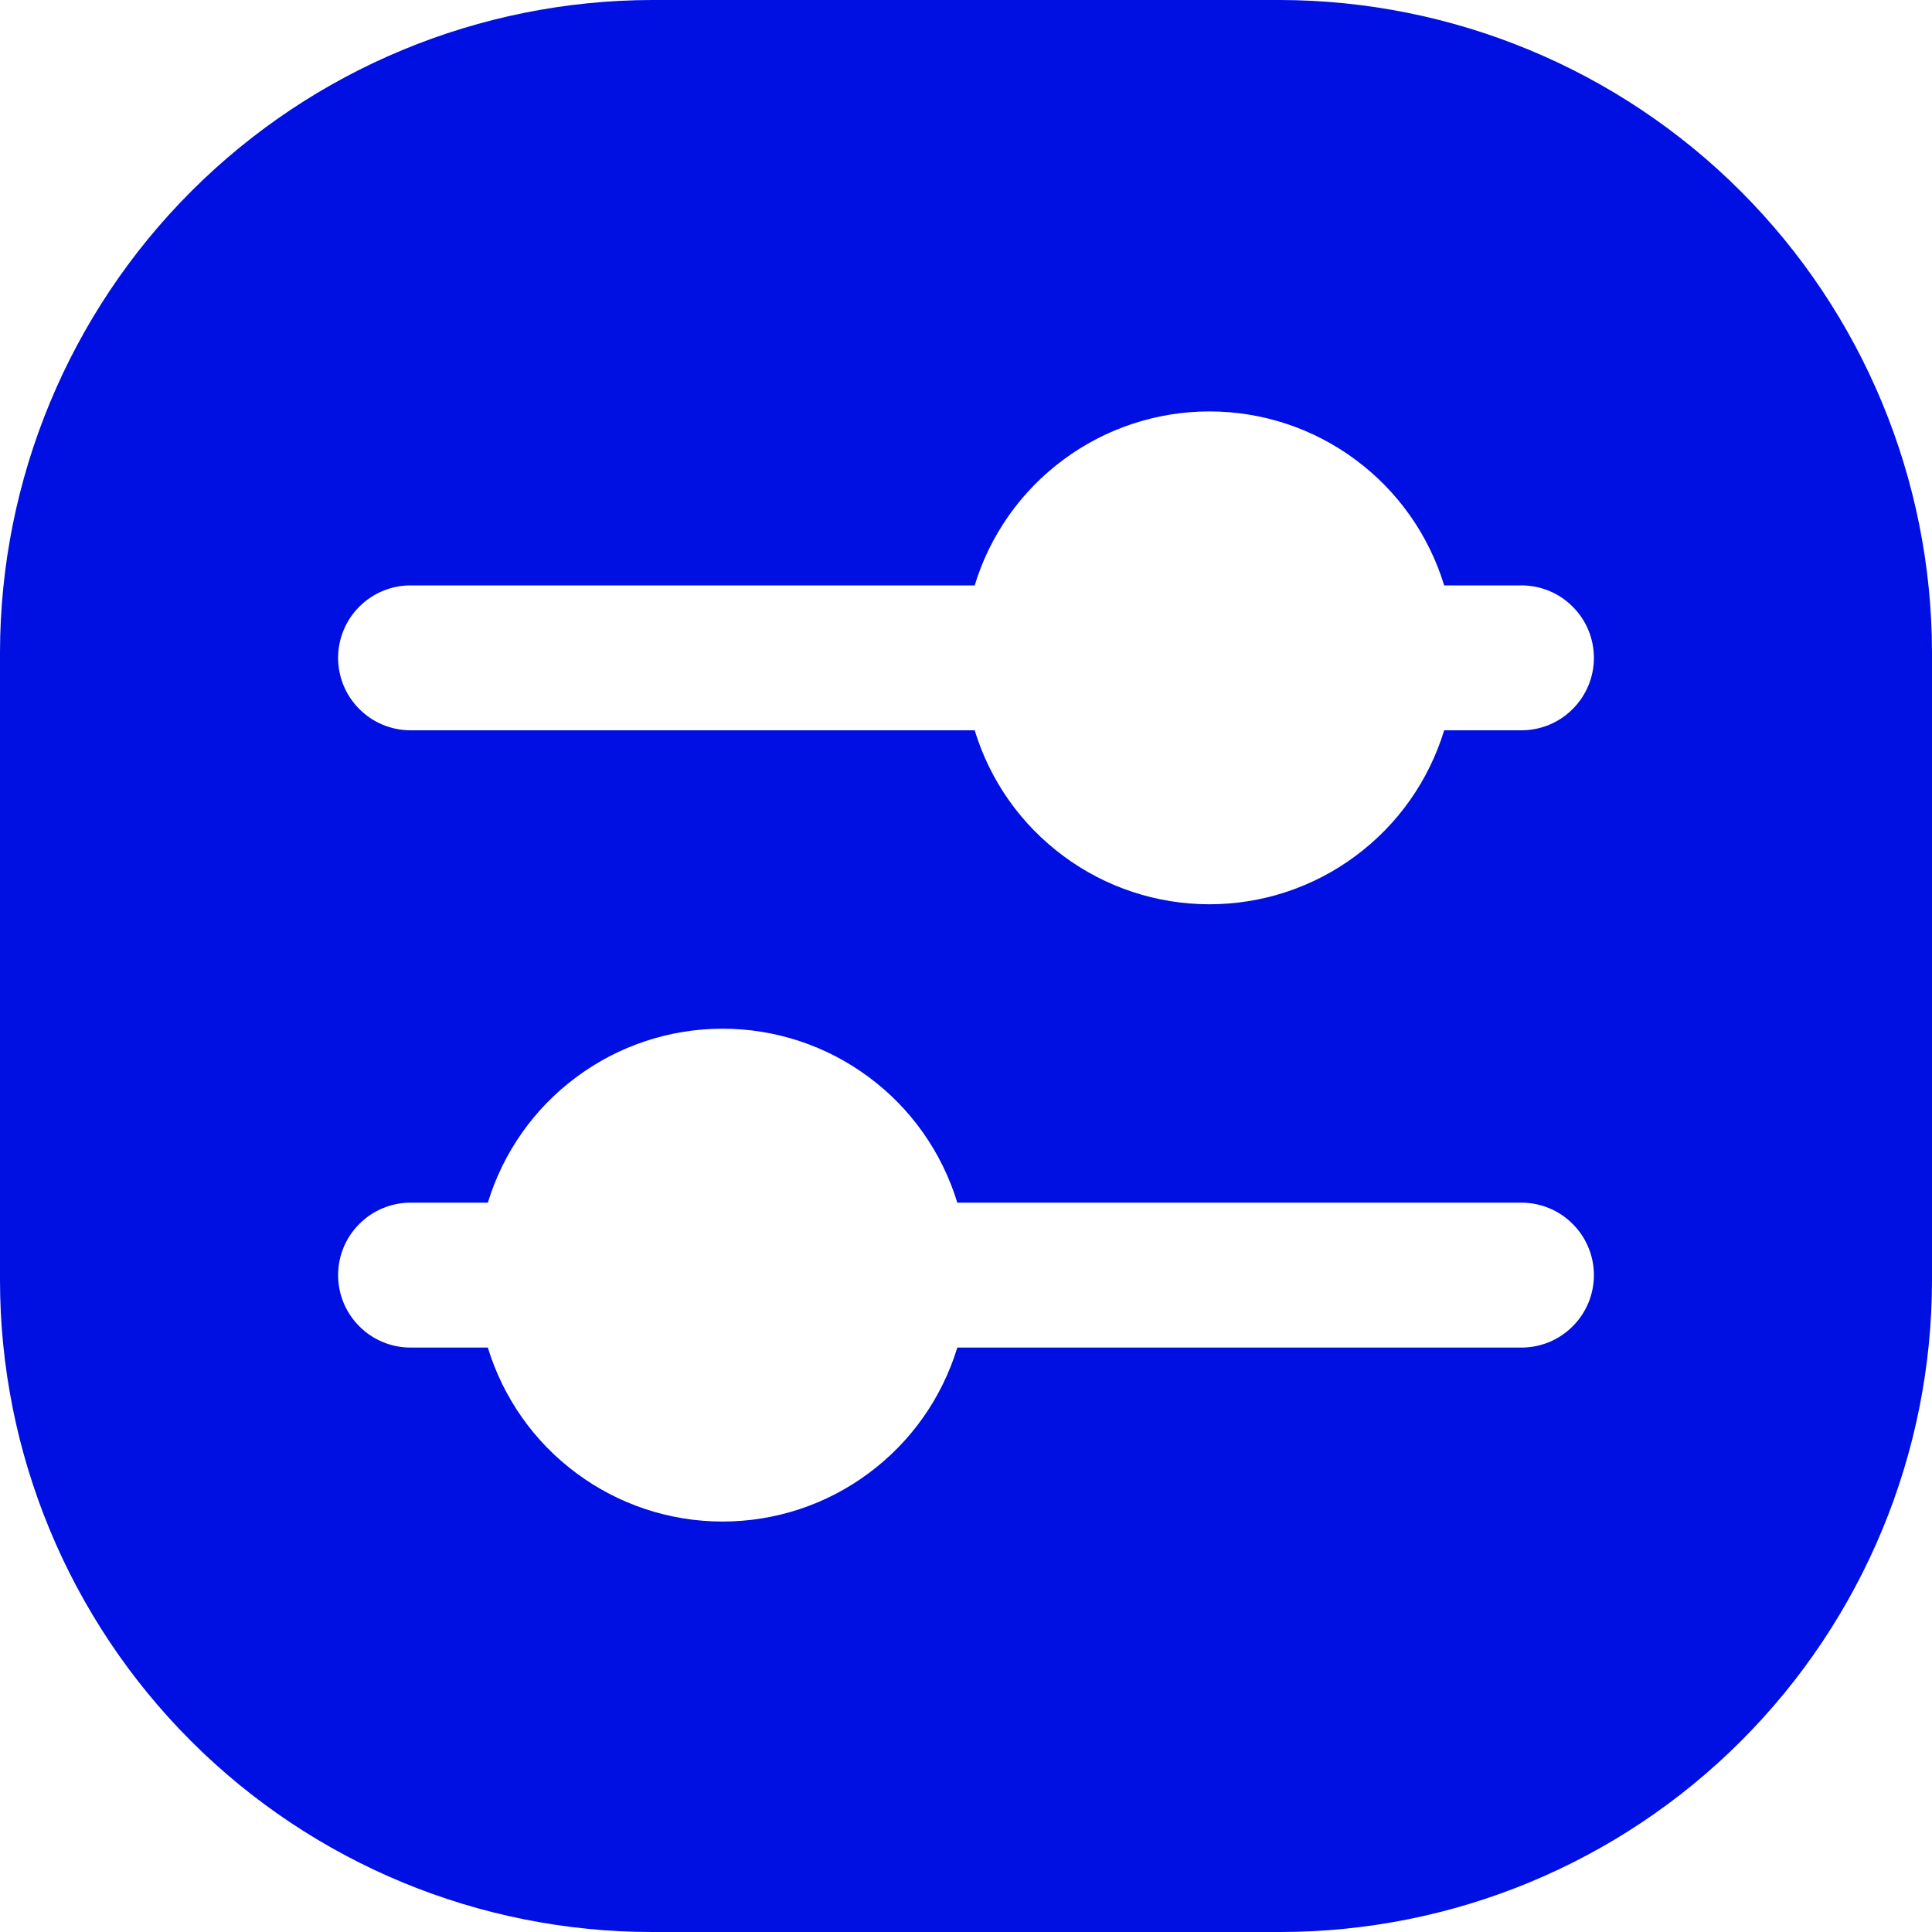
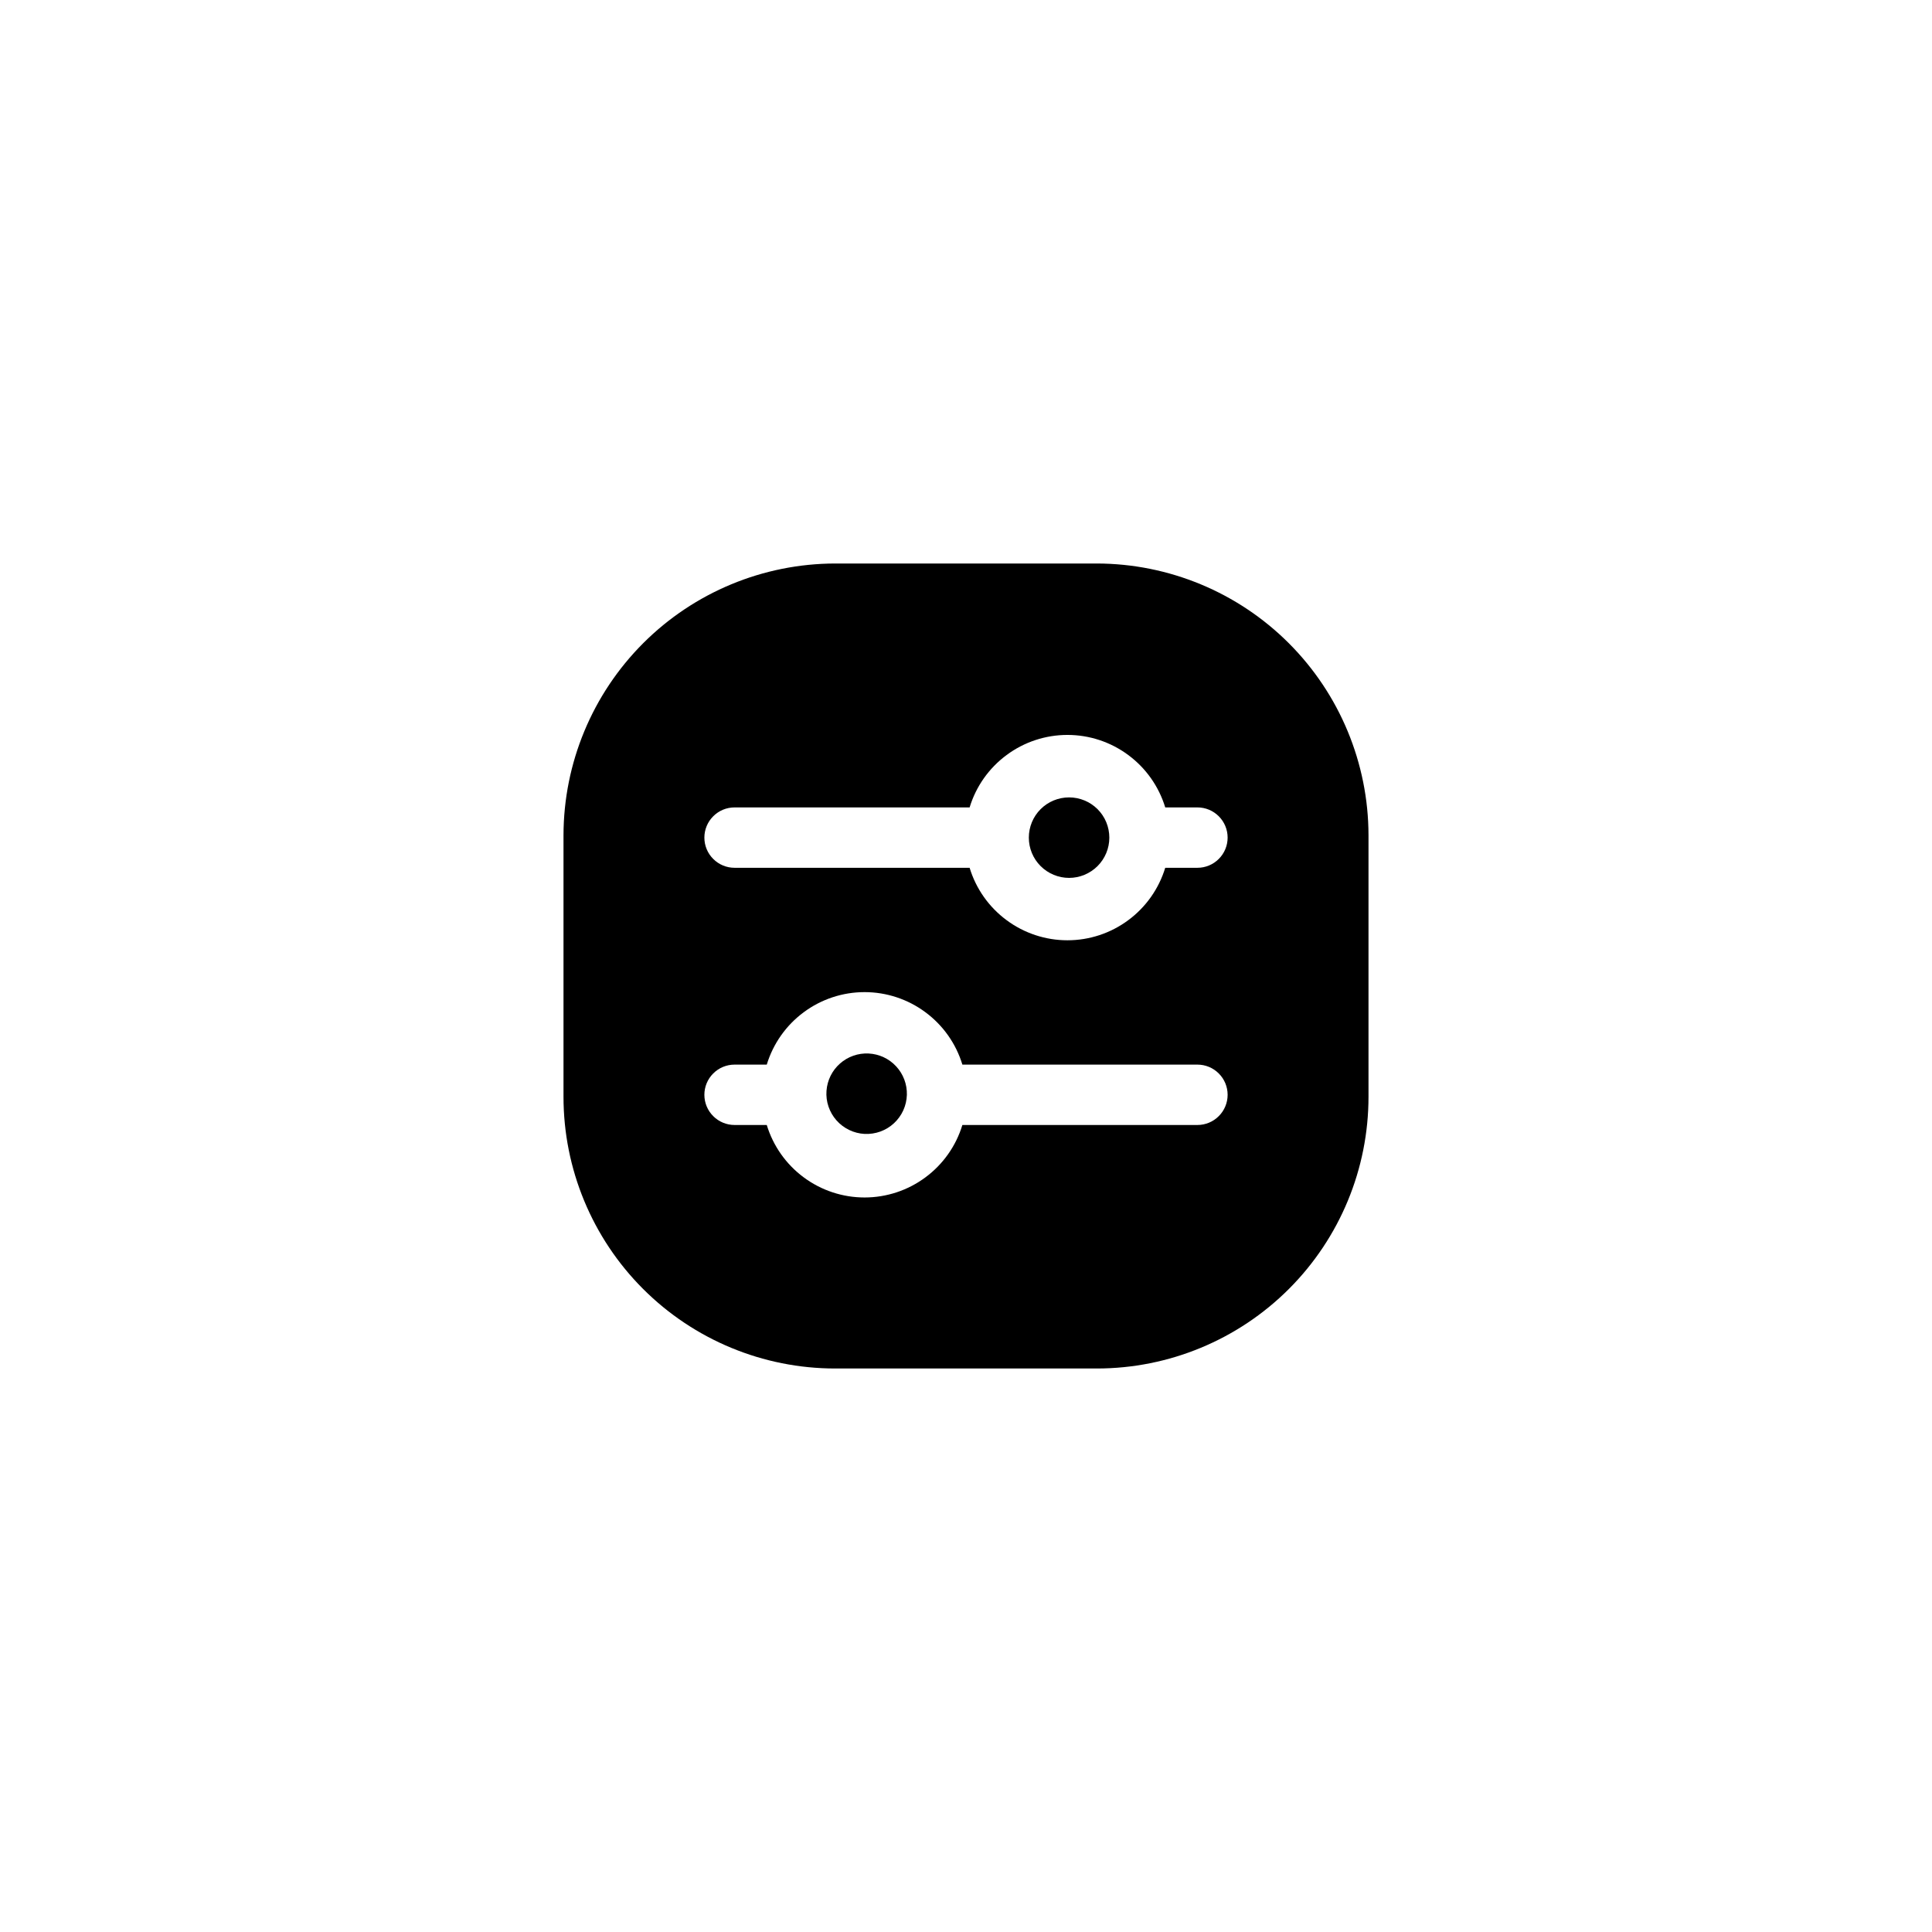
- <svg xmlns="http://www.w3.org/2000/svg" width="20" height="20" viewBox="0 0 20 20" fill="none">
-   <path d="M13.25 0H6.75C4.961 0.003 3.245 0.715 1.98 1.98C0.715 3.245 0.003 4.961 0 6.75V13.25C0 15.04 0.711 16.757 1.977 18.023C3.243 19.289 4.96 20 6.75 20H13.25C15.04 20 16.757 19.289 18.023 18.023C19.289 16.757 20 15.04 20 13.25V6.75C19.997 4.961 19.285 3.245 18.02 1.98C16.755 0.715 15.039 0.003 13.25 0ZM15.75 13.95H9.91C9.751 14.471 9.43 14.927 8.992 15.251C8.555 15.576 8.025 15.751 7.48 15.751C6.935 15.751 6.405 15.576 5.968 15.251C5.53 14.927 5.209 14.471 5.05 13.95H4.25C4.051 13.95 3.86 13.871 3.72 13.73C3.579 13.59 3.5 13.399 3.5 13.2C3.5 13.001 3.579 12.81 3.72 12.67C3.86 12.529 4.051 12.45 4.25 12.45H5.05C5.209 11.929 5.53 11.473 5.968 11.149C6.405 10.824 6.935 10.649 7.48 10.649C8.025 10.649 8.555 10.824 8.992 11.149C9.43 11.473 9.751 11.929 9.91 12.45H15.75C15.949 12.45 16.14 12.529 16.28 12.67C16.421 12.81 16.5 13.001 16.5 13.2C16.5 13.399 16.421 13.59 16.28 13.73C16.14 13.871 15.949 13.95 15.75 13.95ZM15.75 7.56H14.95C14.791 8.081 14.47 8.537 14.032 8.861C13.595 9.186 13.065 9.361 12.52 9.361C11.976 9.361 11.445 9.186 11.008 8.861C10.57 8.537 10.248 8.081 10.09 7.56H4.25C4.051 7.56 3.86 7.481 3.72 7.34C3.579 7.2 3.5 7.009 3.5 6.81C3.5 6.611 3.579 6.42 3.72 6.28C3.86 6.139 4.051 6.06 4.25 6.06H10.09C10.248 5.539 10.57 5.083 11.008 4.759C11.445 4.434 11.976 4.259 12.52 4.259C13.065 4.259 13.595 4.434 14.032 4.759C14.47 5.083 14.791 5.539 14.95 6.06H15.75C15.949 6.06 16.14 6.139 16.28 6.28C16.421 6.42 16.5 6.611 16.5 6.81C16.5 7.009 16.421 7.2 16.28 7.34C16.14 7.481 15.949 7.56 15.75 7.56Z" fill="#000FE2" />
+ <svg xmlns="http://www.w3.org/2000/svg" width="48" height="48" viewBox="0 0 48 48" fill="none">
+   <path d="M27.25 14H20.75C18.961 14.003 17.245 14.715 15.98 15.98C14.715 17.245 14.003 18.961 14 20.75V27.25C14 29.04 14.711 30.757 15.977 32.023C17.243 33.289 18.96 34 20.75 34H27.25C29.04 34 30.757 33.289 32.023 32.023C33.289 30.757 34 29.04 34 27.25V20.75C33.997 18.961 33.285 17.245 32.02 15.98C30.755 14.715 29.039 14.003 27.25 14ZM29.75 27.95H23.91C23.752 28.471 23.43 28.927 22.992 29.251C22.555 29.576 22.024 29.751 21.48 29.751C20.936 29.751 20.405 29.576 19.968 29.251C19.53 28.927 19.209 28.471 19.05 27.95H18.25C18.051 27.95 17.86 27.871 17.72 27.73C17.579 27.59 17.5 27.399 17.5 27.2C17.5 27.001 17.579 26.81 17.72 26.67C17.86 26.529 18.051 26.45 18.25 26.45H19.05C19.209 25.929 19.53 25.473 19.968 25.149C20.405 24.824 20.936 24.649 21.48 24.649C22.024 24.649 22.555 24.824 22.992 25.149C23.43 25.473 23.752 25.929 23.91 26.45H29.75C29.949 26.45 30.14 26.529 30.28 26.67C30.421 26.81 30.5 27.001 30.5 27.2C30.5 27.399 30.421 27.59 30.28 27.73C30.14 27.871 29.949 27.95 29.75 27.95ZM29.75 21.56H28.95C28.791 22.081 28.47 22.537 28.032 22.861C27.595 23.186 27.065 23.361 26.52 23.361C25.976 23.361 25.445 23.186 25.008 22.861C24.57 22.537 24.248 22.081 24.09 21.56H18.25C18.051 21.56 17.86 21.481 17.72 21.34C17.579 21.2 17.5 21.009 17.5 20.81C17.5 20.611 17.579 20.42 17.72 20.28C17.86 20.139 18.051 20.06 18.25 20.06H24.09C24.248 19.539 24.57 19.083 25.008 18.759C25.445 18.434 25.976 18.259 26.52 18.259C27.065 18.259 27.595 18.434 28.032 18.759C28.47 19.083 28.791 19.539 28.95 20.06H29.75C29.949 20.06 30.14 20.139 30.28 20.28C30.421 20.42 30.5 20.611 30.5 20.81C30.5 21.009 30.421 21.2 30.28 21.34C30.14 21.481 29.949 21.56 29.75 21.56Z" fill="#000000" />
+   <path d="M22.531 27.201C22.527 27.334 22.497 27.465 22.442 27.586C22.387 27.707 22.308 27.816 22.21 27.907C22.113 27.997 21.998 28.067 21.872 28.113C21.747 28.158 21.614 28.178 21.481 28.172C21.348 28.165 21.218 28.132 21.098 28.074C20.978 28.016 20.87 27.935 20.782 27.835C20.694 27.736 20.627 27.619 20.584 27.493C20.541 27.367 20.524 27.233 20.534 27.101C20.553 26.84 20.673 26.597 20.869 26.424C21.064 26.251 21.32 26.161 21.581 26.174C21.842 26.187 22.088 26.302 22.265 26.494C22.443 26.686 22.538 26.939 22.531 27.201ZM27.561 20.811C27.561 21.076 27.456 21.33 27.268 21.518C27.08 21.705 26.826 21.811 26.561 21.811C26.296 21.811 26.041 21.705 25.854 21.518C25.666 21.33 25.561 21.076 25.561 20.811C25.561 20.545 25.666 20.291 25.854 20.103C26.041 19.916 26.296 19.811 26.561 19.811C26.826 19.811 27.08 19.916 27.268 20.103C27.456 20.291 27.561 20.545 27.561 20.811Z" fill="#000000" />
</svg>
